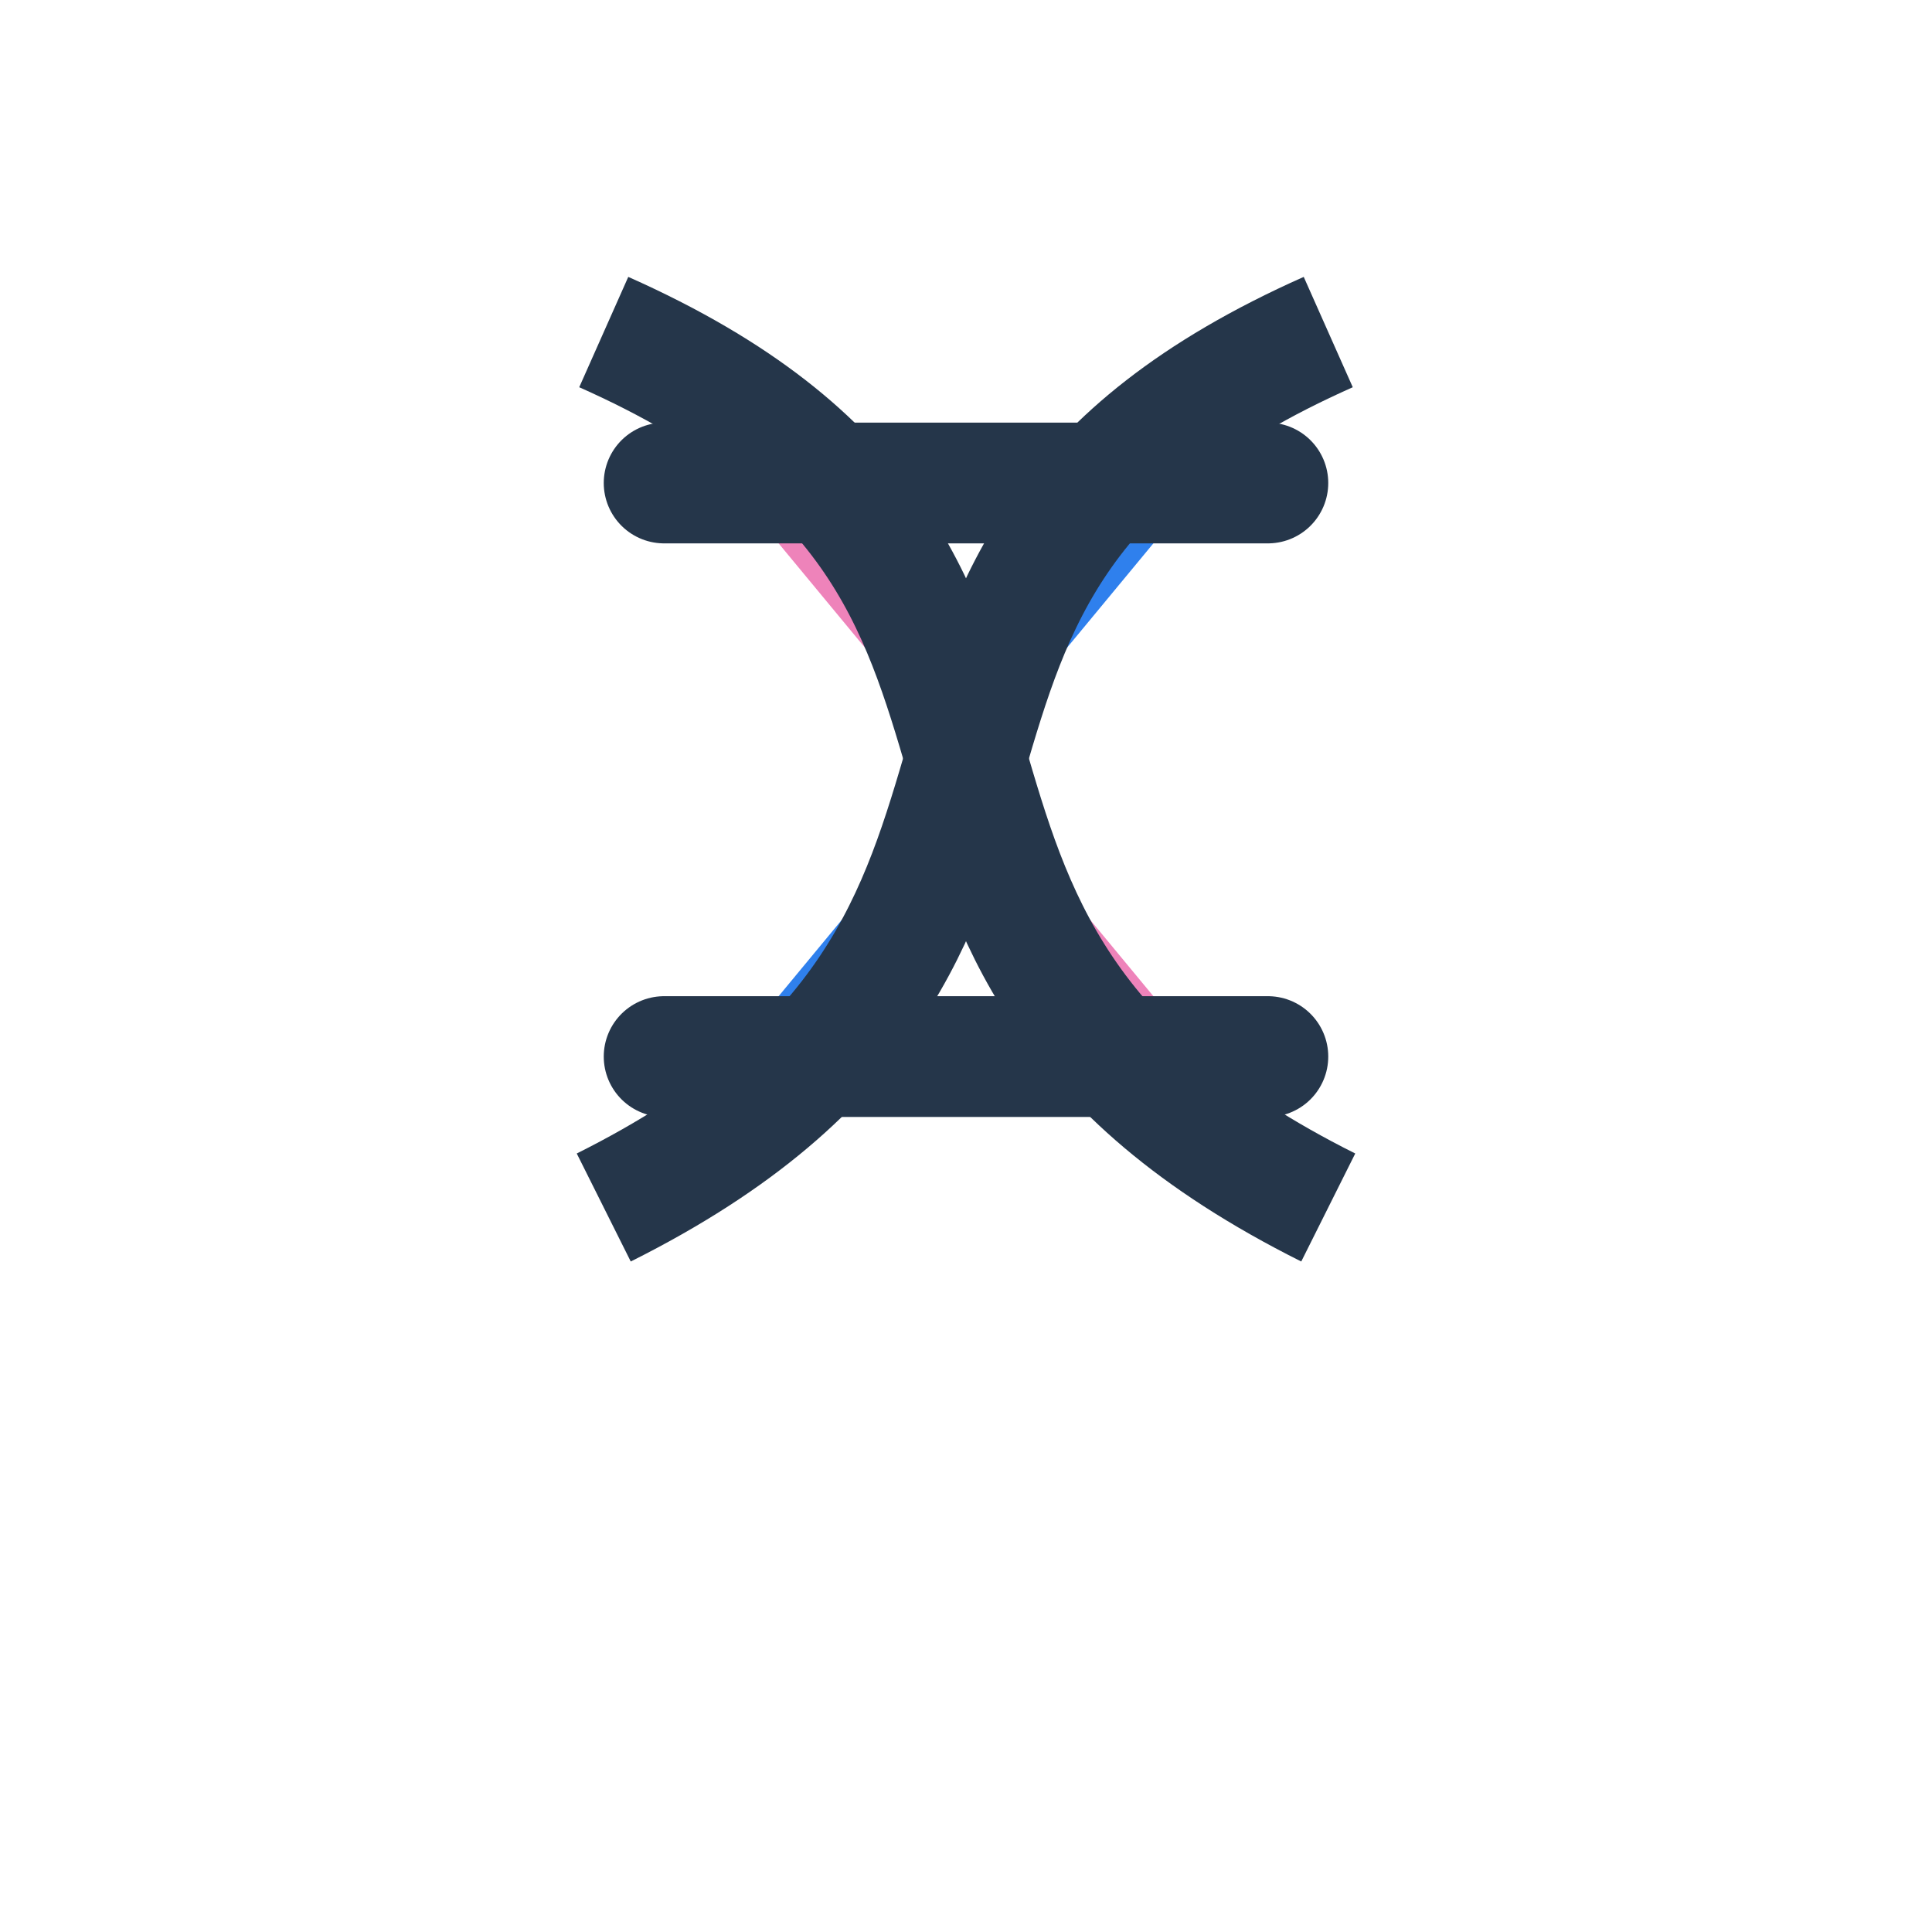
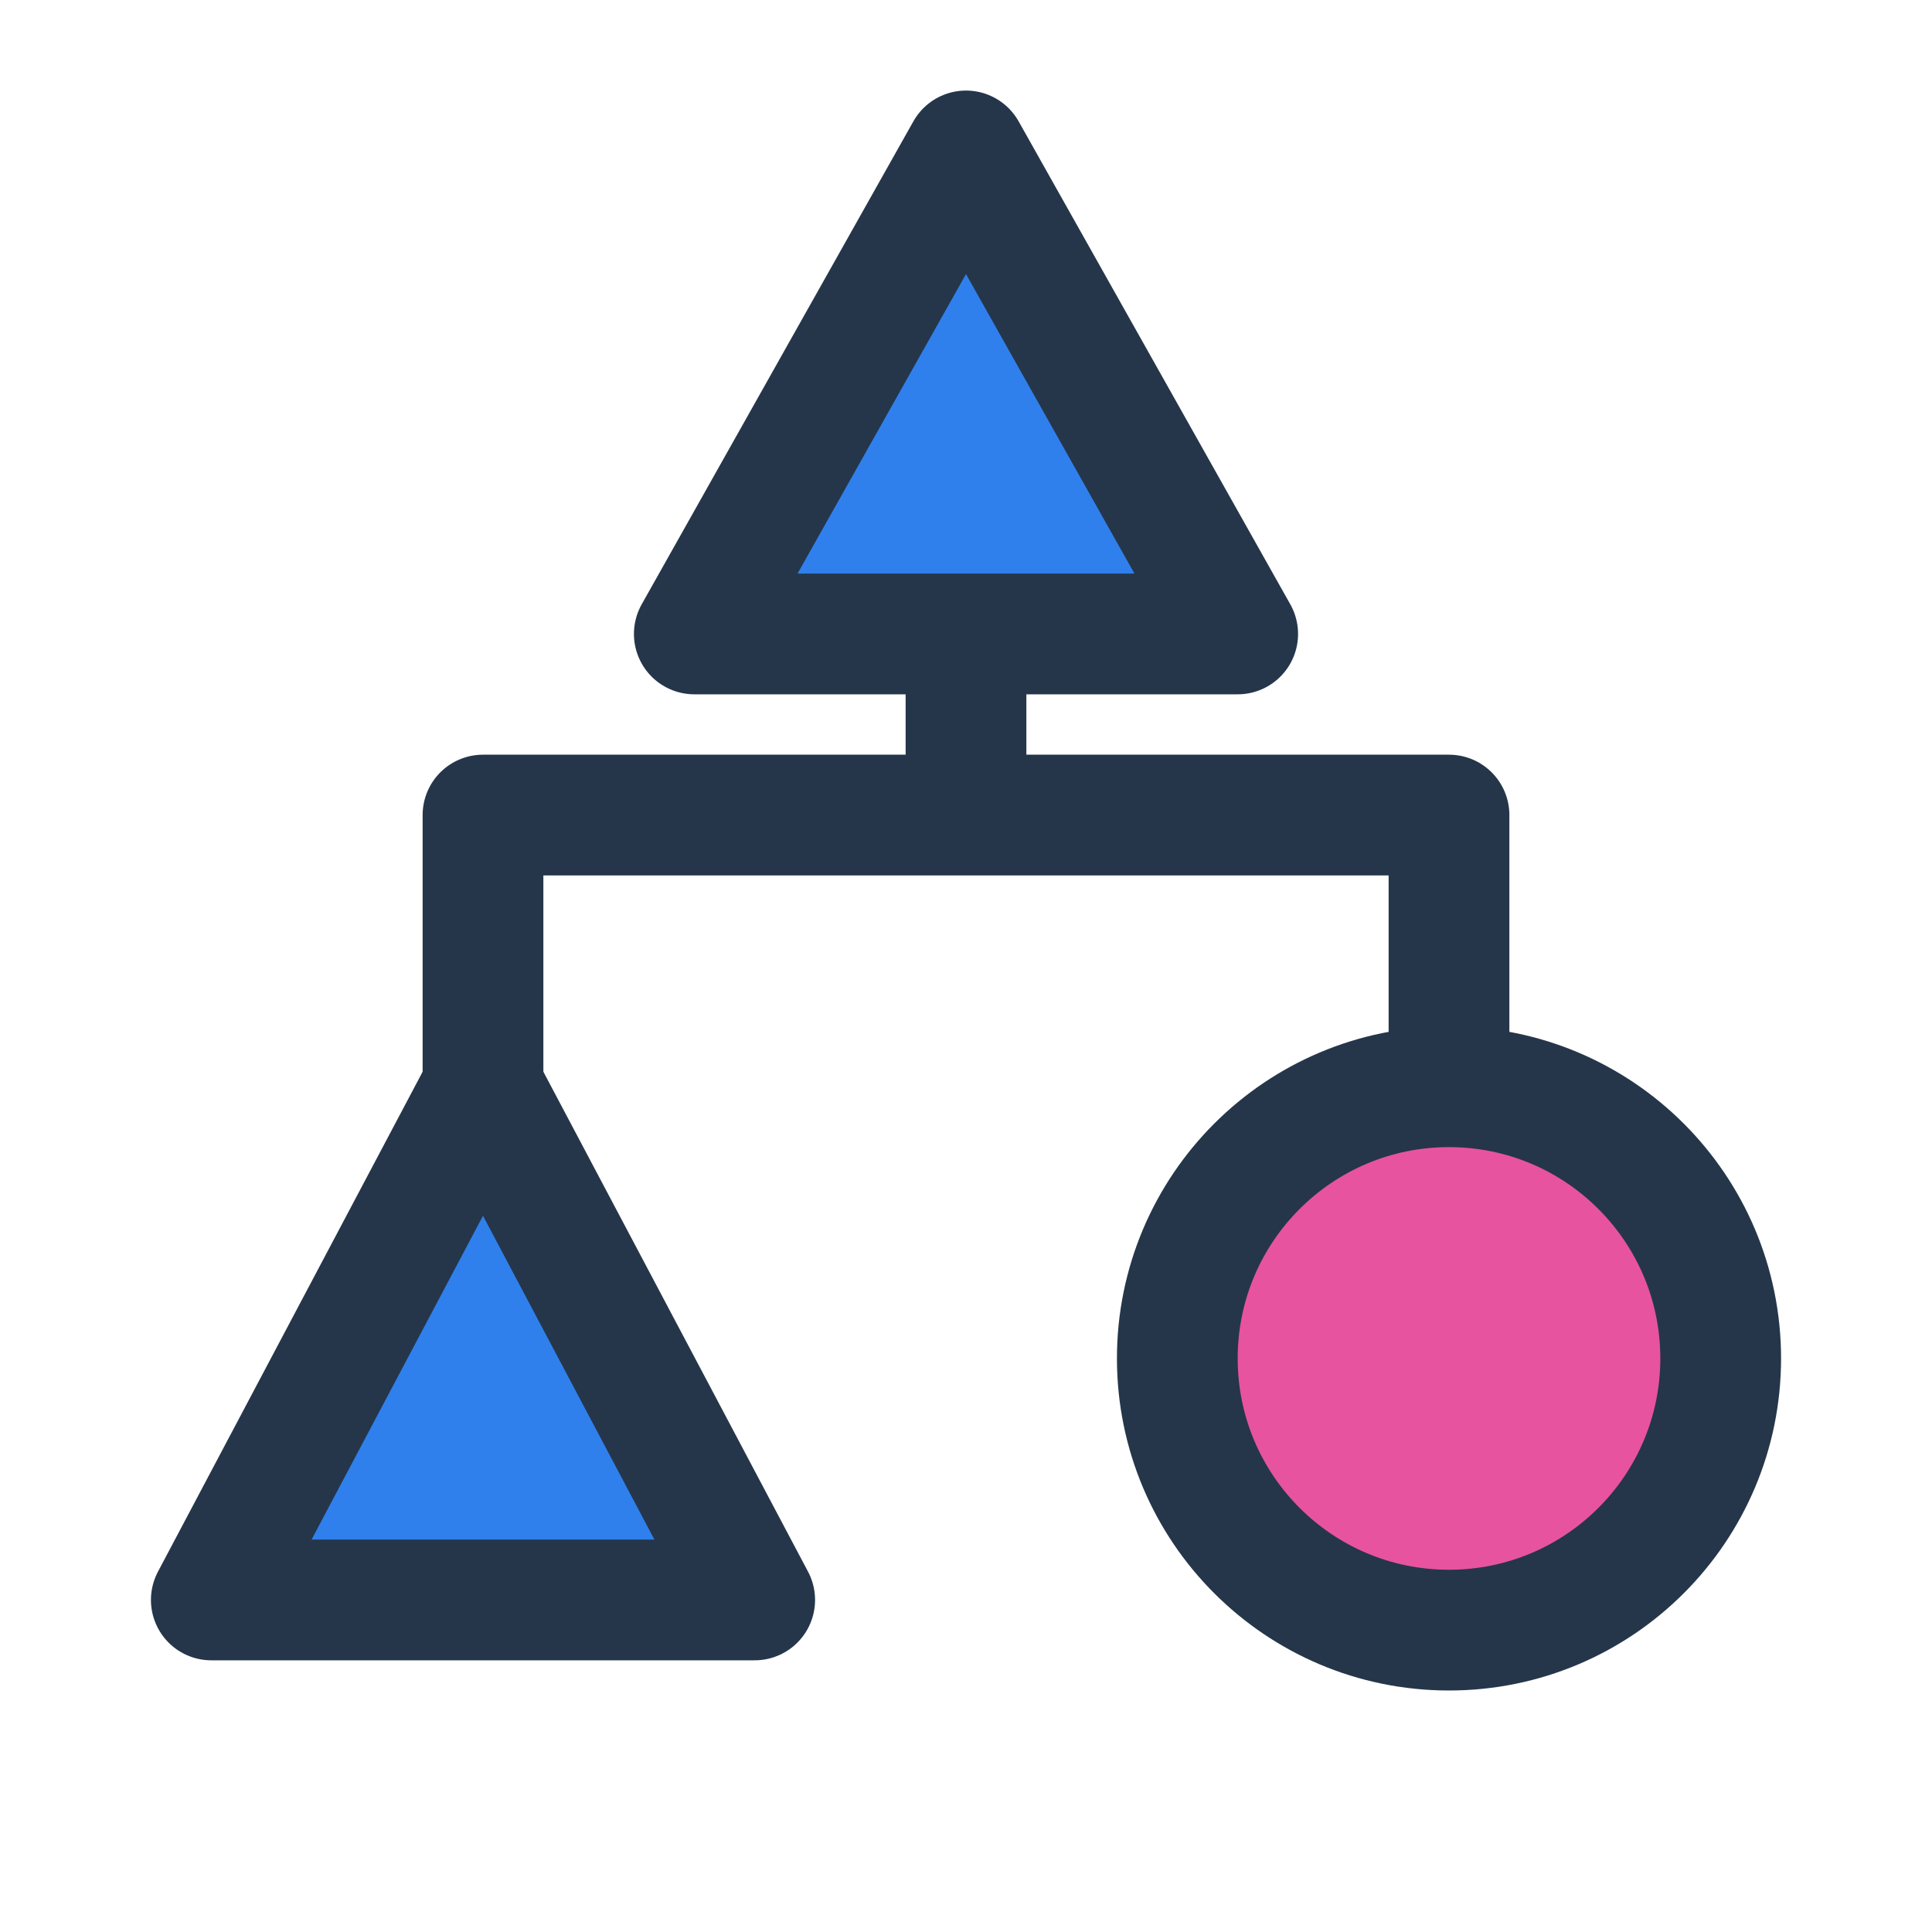
- <svg xmlns="http://www.w3.org/2000/svg" width="64" height="64" viewBox="0 0 64 64">
-   <style>.line{fill:none;stroke:#25364a;stroke-width:4;stroke-linecap:round;stroke-linejoin:round}.light{fill:#f7fafc;stroke:#25364a;stroke-width:4;stroke-linejoin:round}.blue{fill:#2f80ed;stroke:#25364a;stroke-width:4;stroke-linejoin:round}.pink{fill:#ee83ba;stroke:#25364a;stroke-width:4;stroke-linejoin:round}.green{fill:#4caf82;stroke:#25364a;stroke-width:4;stroke-linejoin:round}.amber{fill:#f4b942;stroke:#25364a;stroke-width:4;stroke-linejoin:round}.red{fill:#df5b5b;stroke:#25364a;stroke-width:4;stroke-linejoin:round}.purple{fill:#9b7ad0;stroke:#25364a;stroke-width:4;stroke-linejoin:round}</style>
-   <path class="pink" d="M20 11c18 8 6 20 24 29" />
-   <path class="blue" d="M44 11C26 19 38 31 20 40" />
-   <path d="M22 16h20M22 35h20" class="line" />
+ <svg xmlns="http://www.w3.org/2000/svg" width="64" height="64" viewBox="0 0 64 64" version="1.1" id="svg3">
+   <defs id="defs3" />
+   <style id="style1">
+     .line{
+       fill:none;
+       stroke:#25364a;
+       stroke-width:4;
+       stroke-linecap:round;
+       stroke-linejoin:round
+     }
+     .blue{
+       fill:#2f80ed;
+       stroke:#25364a;
+       stroke-width:4;
+       stroke-linejoin:round
+     }
+     .red{
+       fill:#df5b5b;
+       stroke:#25364a;
+       stroke-width:4;
+       stroke-linejoin:round
+     }
+   </style>
+   <path class="line" d="M32 19v8M16 27h32M16 27v10M48 27v10" id="path1" />
+   <path class="blue" d="M32 5L23 21h18Z" id="path2" />
+   <path class="blue" d="M16 36L7 53h18Z" id="path3" />
+   <circle class="red" cx="48" cy="45" r="9" id="circle3" style="fill:#e7539f;fill-opacity:1" />
</svg>
